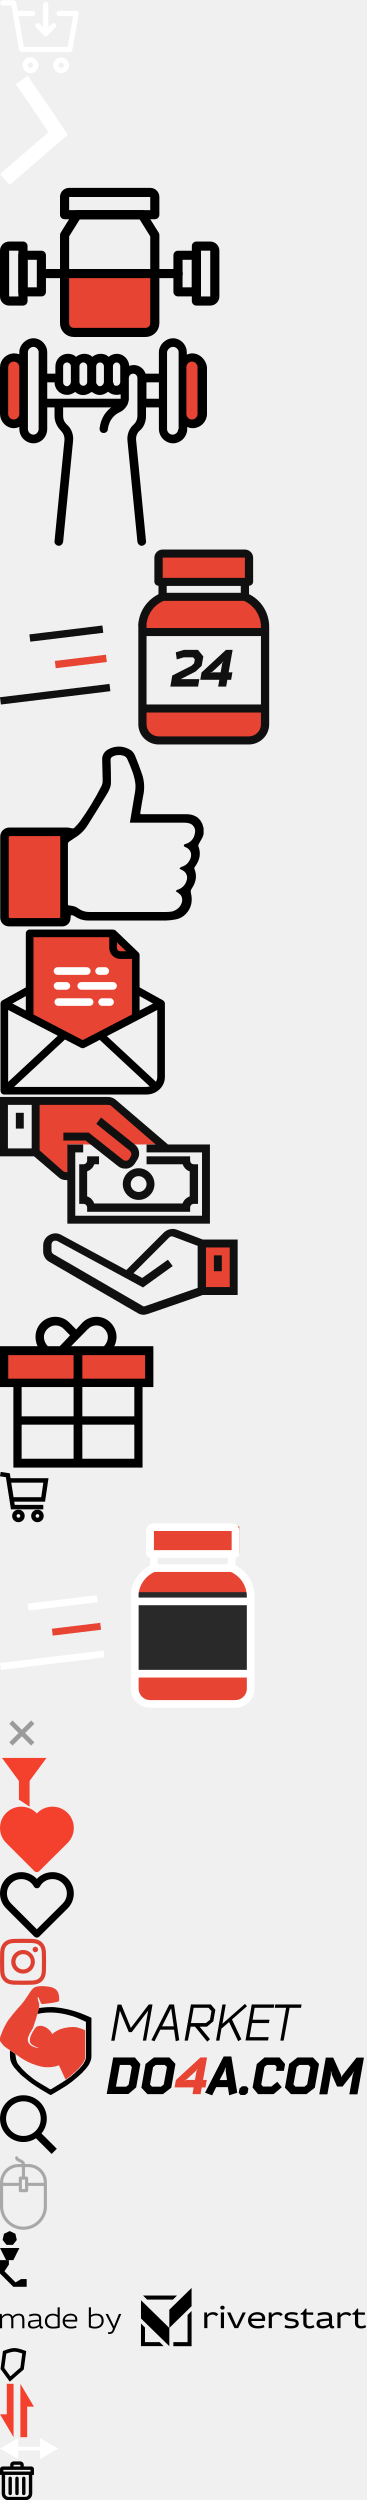
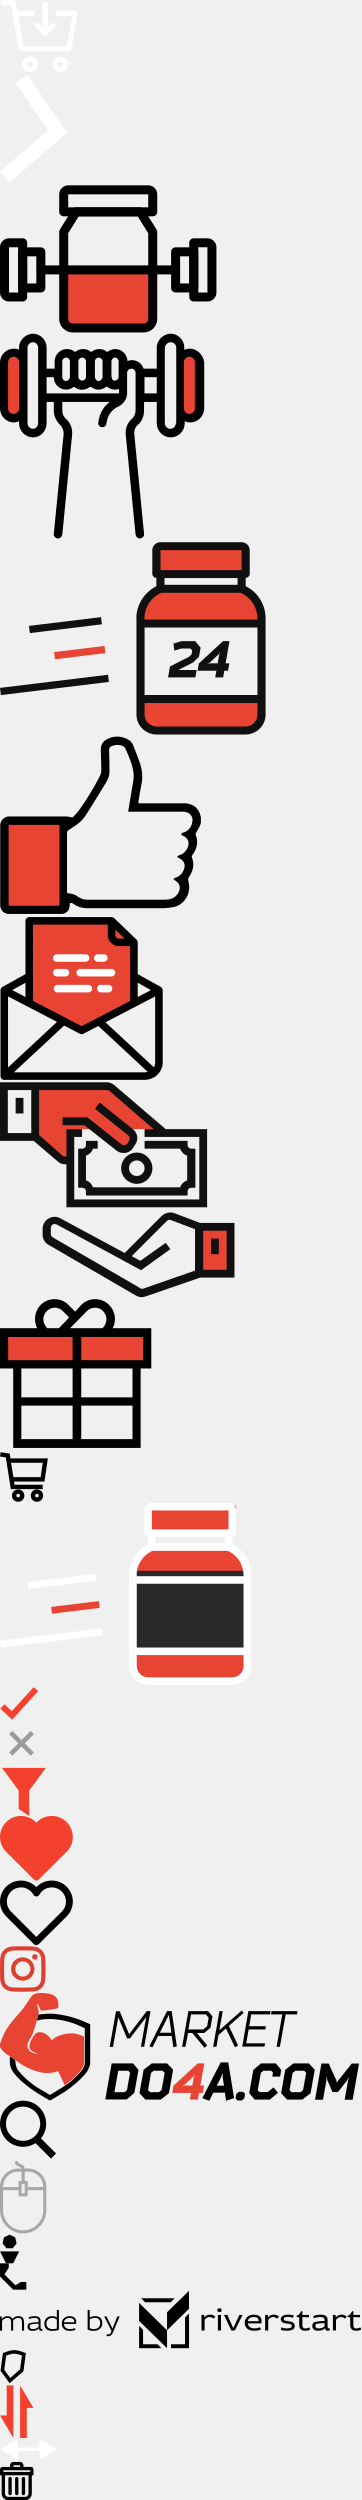
<svg xmlns="http://www.w3.org/2000/svg" xmlns:xlink="http://www.w3.org/1999/xlink">
  <symbol id="sprite-add-to-cart" viewBox="0 0 33 31">
    <path d="M7.281 4.473h6.187c.571 0 1.047.476 1.047 1.047s-.476 1.142-1.047 1.142H7.662l2.19 12.66h18.084l2.19-12.66h-5.807c-.57 0-1.047-.57-1.047-1.142 0-.57.476-1.047 1.047-1.047h7.14c.665 0 1.141.571 1.046 1.333L29.84 20.559c-.095.571-.571.952-1.142.952l-19.703-.095c-.571 0-.952-.38-1.143-.857L4.712 2.284H1.19c-.572 0-1.047-.476-1.047-1.142C.143.57.618.095 1.19.095h4.378c.571 0 .952.38 1.047.856l.666 3.522zm10.47-2.57c0-.57.572-1.142 1.143-1.142.57 0 1.047.571 1.047 1.142v9.328l1.428-1.428c.476-.38 1.142-.38 1.523 0 .475.476.475 1.143 0 1.523l-3.237 3.332c-.19.19-.476.285-.761.285-.286 0-.571-.095-.762-.285l-3.236-3.332c-.476-.38-.476-1.047 0-1.523.38-.38 1.047-.38 1.523 0l1.333 1.428V1.903zm-5.235 21.702c1.809 0 3.332 1.523 3.332 3.332 0 1.713-1.523 3.236-3.332 3.236-1.713 0-3.236-1.428-3.236-3.236 0-.952.381-1.714.952-2.38a3.324 3.324 0 0 1 2.285-.952zm0 2.19c-.285 0-.57.095-.761.38-.19.19-.286.38-.286.762 0 .57.476 1.047 1.048 1.047.666 0 1.142-.476 1.142-1.047 0-.667-.476-1.143-1.143-1.143zm12.66-2.095c1.808 0 3.331 1.428 3.331 3.237 0 1.808-1.523 3.236-3.331 3.236-1.713 0-3.236-1.428-3.236-3.236 0-.952.38-1.714.951-2.285.572-.666 1.428-.952 2.285-.952zm0 2.094c-.286 0-.571.19-.761.381-.19.19-.286.476-.286.762 0 .57.476 1.047 1.047 1.047.666 0 1.142-.476 1.142-1.047 0-.572-.476-1.143-1.142-1.143z" fill="#fff" />
  </symbol>
  <use xlink:href="#sprite-add-to-cart" width="33" height="31" />
  <symbol id="sprite-arrow-right" viewBox="0 0 28 46">
    <path fill-rule="evenodd" clip-rule="evenodd" d="M20.014 23.479L6.52 3.69 11.48.31l16.507 24.211-24.025 20.75L.039 40.73l19.975-17.251z" fill="#fff" />
  </symbol>
  <use xlink:href="#sprite-arrow-right" y="31" width="28" height="46" />
  <symbol id="sprite-benefits-cup" viewBox="0 0 91 62">
    <path d="M63 35.47v24H27v-24h36z" fill="#E84434" />
    <path d="M60.04 61.955H30.42c-3.13 0-5.679-2.538-5.679-5.658V19.95c0-.348.098-.691.283-.988l5.233-8.417c.343-.553.95-.889 1.602-.889h26.744c.652 0 1.258.336 1.602.89l5.233 8.416c.185.297.283.64.283.988v36.347c0 3.12-2.549 5.658-5.681 5.658zM28.51 20.483v35.814a1.91 1.91 0 0 0 1.91 1.905h29.62a1.91 1.91 0 0 0 1.911-1.905V20.483l-4.398-7.073H32.909l-4.399 7.073z" />
    <path d="M63.836 13.41h-37.21a1.88 1.88 0 0 1-1.885-1.877v-7.31c0-2.069 1.69-3.753 3.77-3.753h33.44c2.08 0 3.77 1.684 3.77 3.754v7.31a1.88 1.88 0 0 1-1.885 1.876zM28.51 9.656h33.441V4.224h-33.44v5.432zm44.885 28.026H17.238a1.88 1.88 0 0 1-1.885-1.877 1.88 1.88 0 0 1 1.885-1.877h56.157c1.04 0 1.885.84 1.885 1.877a1.88 1.88 0 0 1-1.885 1.877zM86.692 49.01h-5.706a1.88 1.88 0 0 1-1.884-1.877V24.479a1.88 1.88 0 0 1 1.884-1.877h5.706c2.08 0 3.77 1.685 3.77 3.754v18.9c0 2.07-1.69 3.754-3.77 3.754zm-3.821-3.754h3.822v-18.9H82.87v18.9z" />
    <path d="M80.986 45.23h-7.591a1.88 1.88 0 0 1-1.885-1.877V28.259a1.88 1.88 0 0 1 1.885-1.877h7.59a1.88 1.88 0 0 1 1.885 1.877v15.094a1.88 1.88 0 0 1-1.884 1.877zm-5.707-3.754h3.822v-11.34H75.28v11.34zM9.475 49.01H3.769C1.69 49.01 0 47.325 0 45.256v-18.9c0-2.069 1.69-3.754 3.77-3.754h5.705c1.04 0 1.884.84 1.884 1.878v22.653a1.88 1.88 0 0 1-1.884 1.877zM3.769 26.356v18.9H7.59v-18.9H3.77z" />
    <path d="M17.065 45.23h-7.59a1.88 1.88 0 0 1-1.885-1.877V28.259a1.88 1.88 0 0 1 1.884-1.877h7.591a1.88 1.88 0 0 1 1.885 1.877v15.094a1.88 1.88 0 0 1-1.885 1.877zm-5.706-3.754h3.822v-11.34h-3.822v11.34z" />
  </symbol>
  <use xlink:href="#sprite-benefits-cup" y="77" width="91" height="62" />
  <symbol id="sprite-benefits-hand" viewBox="0 0 86 87">
    <path d="M83 9.47v26h-7v-26h7zm-74 0v26H2v-26h7z" fill="#E84434" />
    <path d="M79.333 6.711c-.708 0-1.593.179-2.302.535v-1.07c0-3.031-2.656-5.706-5.666-5.706-3.01 0-5.844 2.675-5.844 5.706v8.917h-5.49c-.708-2.14-2.656-3.567-4.958-3.567-.708 0-1.24.179-1.77.357C53.124 9.208 51 6.89 48.166 6.89c-1.24 0-2.48.535-3.365 1.248-.885-.892-2.125-1.248-3.364-1.248-1.24 0-2.48.535-3.365 1.248-.886-.892-2.125-1.248-3.365-1.248-1.24 0-2.479.535-3.364 1.248-.886-.892-2.125-1.248-3.365-1.248-2.833 0-5.135 2.318-5.135 5.171v3.032h-3.365V6.176c0-3.031-2.656-5.706-5.666-5.706-3.01 0-5.844 2.675-5.844 5.706v.892c-.709-.178-1.417-.357-2.125-.357C2.656 6.711 0 9.386 0 12.418v19.26c0 3.21 2.656 5.885 5.667 5.885.708 0 1.593-.178 2.302-.535v.892c0 3.21 2.656 5.885 5.843 5.885 3.188 0 5.667-2.675 5.667-5.885v-8.917h3.01v3.567c0 2.318 1.063 4.458 2.657 6.063 1.062 1.07 1.594 2.497 1.416 4.102L22.49 84.108c-.177.892.53 1.783 1.593 1.962h.177c.886 0 1.594-.714 1.771-1.605l4.073-41.374c.354-2.675-.531-5.35-2.656-7.133-.886-.892-1.417-1.962-1.417-3.388v-3.567h19.834c-1.948 1.427-4.25 4.102-4.782 8.56-.177.892.532 1.962 1.417 1.962.885.178 1.948-.535 1.948-1.427.531-4.28 3.01-6.242 4.958-7.133 1.24-.535 2.302-1.605 3.01-2.854.178 0 .886-2.318.709-2.853v-8.382c0-1.07.885-1.783 1.77-1.783 1.063 0 1.772.892 1.772 1.783V32.57c0 1.248-.532 2.496-1.417 3.388-2.125 1.783-3.01 4.458-2.656 7.133l4.073 41.374c.177.891.885 1.605 1.77 1.605h.178c.885-.179 1.77-.892 1.593-1.962l-4.073-41.552c-.177-1.426.355-3.031 1.417-3.923 1.77-1.427 2.656-3.745 2.656-6.063v-3.567h5.313v8.917c0 3.21 2.656 5.885 5.844 5.885 3.187 0 5.843-2.675 5.843-5.885v-.892c.709.357 1.417.535 2.302.535 3.188 0 5.844-2.675 5.844-5.885v-19.26c-.354-3.032-3.01-5.707-6.02-5.707zM7.97 31.678c0 1.248-1.063 2.318-2.302 2.318-1.24 0-2.302-1.07-2.302-2.318v-19.26c0-1.248 1.062-2.318 2.302-2.318s2.302 1.07 2.302 2.318v19.26zm7.968-15.158v21.4c0 1.248-1.062 2.318-2.124 2.318-1.24 0-2.303-1.07-2.303-2.318V6.176c0-1.07 1.063-2.14 2.303-2.14 1.062 0 2.124 1.07 2.124 2.14V16.52zm23.73-4.459a1.593 1.593 0 1 1 3.187 0v6.42c0 .179 0 .357-.177.714-.177.535-.885 1.07-1.417 1.07-.354 0-.885-.179-1.062-.535-.354-.357-.531-.714-.531-1.07v-6.6zm-6.907 0a1.593 1.593 0 1 1 3.188 0v6.42a1.593 1.593 0 1 1-3.188 0v-6.42zm-6.729 0a1.593 1.593 0 1 1 3.188 0v6.42c0 .179 0 .357-.177.714-.177.535-.886 1.07-1.417 1.07a1.593 1.593 0 0 1-1.594-1.605v-6.6zm23.552 13.375H19.48V18.66h3.01c0 2.853 2.303 5.171 5.136 5.171 1.948 0 3.01-1.07 3.188-1.07l.177-.178.177.178c.177.179 2.833 2.497 6.375 0 0 0 .177 0 .177-.178 0 0 .177.178.354.178s2.656 2.497 6.198 0l.177-.178h.177c.885.713 1.948 1.248 3.365 1.248h.354c.354 0 .708-.178 1.24-.178h.176v1.783h-.177zm0-8.56v1.605c0 .892-.708 1.605-1.593 1.605-.532 0-.886-.178-1.063-.535v-.178c-.177-.357-.354-.713-.354-1.07v-6.242c0-.891.708-1.605 1.594-1.605.708 0 1.416.714 1.416 1.605v4.815zm15.938 8.56h-5.136V18.66h5.136v6.776zM73.49 37.92c0 1.248-1.063 2.318-2.302 2.318-1.24 0-2.303-1.07-2.303-2.318V6.176c.177-1.07 1.24-2.14 2.48-2.14s2.302 1.07 2.302 2.14V37.92h-.177zm7.968-6.242c0 1.248-1.062 2.318-2.302 2.318s-2.302-1.07-2.302-2.318v-19.26c0-1.248 1.063-2.318 2.302-2.318 1.24 0 2.302 1.07 2.302 2.318v19.26z" />
  </symbol>
  <use xlink:href="#sprite-benefits-hand" y="139" width="86" height="87" />
  <symbol id="sprite-benefits-jar" viewBox="0 0 111 81">
    <path d="M65.32 1.863h36.428v11.305H65.32V1.863zM60 67h48v11H60V67zm0-43l9-4h30l9 4v11H60V24z" fill="#E84434" />
    <path d="M64.895 19.272c-.029.016-.046.032-.075.048-.132.071-.257.144-.386.22-.057.033-.11.068-.167.102-.099.06-.197.119-.295.18l-.187.124c-.089.058-.177.117-.265.177l-.193.136c-.083.06-.166.119-.248.18a17.05 17.05 0 0 0-.429.33l-.19.155a15.85 15.85 0 0 0-.63.551 10.21 10.21 0 0 0-.389.374 17.061 17.061 0 0 0-.543.57 8.106 8.106 0 0 0-.196.22l-.16.184-.19.233-.15.184-.187.247-.137.182c-.065.09-.128.18-.19.27l-.12.17a15.1 15.1 0 0 0-.22.339c-.024.037-.05.074-.073.112a15.31 15.31 0 0 0-.276.458l-.082.147c-.06.108-.122.215-.18.324-.034.063-.065.127-.097.19-.05.096-.1.193-.147.29-.034.069-.066.139-.098.208a15.5 15.5 0 0 0-.13.28c-.033.073-.063.147-.094.22-.04.092-.08.185-.117.278l-.088.226a14.72 14.72 0 0 0-.796 2.915c-.013.079-.027.157-.039.236-.016.104-.03.209-.042.313l-.03.231c-.012.11-.022.22-.032.329l-.02.219c-.009.122-.015.244-.021.367-.003.062.029.123.026.185-.007.184.026.369.026.554v40.135a8.238 8.238 0 0 0 2.452 5.877A8.53 8.53 0 0 0 65.45 81h37.142a8.526 8.526 0 0 0 5.958-2.46 8.239 8.239 0 0 0 2.45-5.88V32.53a14.987 14.987 0 0 0-2.52-8.438 14.504 14.504 0 0 0-5.795-5.072v-3.459a1.776 1.776 0 0 0 1.181-.506c.315-.31.499-.724.515-1.162v-9.95a3.355 3.355 0 0 0-1.025-2.363 3.474 3.474 0 0 0-2.419-.973H67.1a3.475 3.475 0 0 0-2.42.973 3.355 3.355 0 0 0-1.025 2.363v9.95c.017.438.2.853.515 1.162.315.31.737.49 1.182.507v3.466c-.17.078-.3.16-.457.244zm34.396-3.654v2.82H68.746v-2.82H99.29zM60.43 36.3h47.175v28.188H60.431V36.3zm42.156 41.364H65.454a5.132 5.132 0 0 1-1.933-.39 5.059 5.059 0 0 1-1.634-1.088 4.963 4.963 0 0 1-1.085-1.62 4.895 4.895 0 0 1-.371-1.906v-4.837h47.175v4.833c.005.652-.121 1.3-.37 1.905a4.955 4.955 0 0 1-1.083 1.621 5.068 5.068 0 0 1-1.633 1.09 5.134 5.134 0 0 1-1.933.392zm5.019-45.133v.433H60.431v-.433c0-.148-.034-.295-.028-.441.002-.05-.012-.1-.01-.15.005-.097 0-.193.008-.288l.012-.176c.008-.086.013-.173.023-.26l.023-.186c.011-.082.02-.164.033-.245l.032-.191c.014-.08.026-.159.041-.237l.04-.193c.016-.077.032-.154.05-.23.014-.065.031-.13.047-.194l.057-.226c.017-.064.037-.128.055-.192.021-.074.042-.148.065-.222l.062-.191c.024-.073.047-.145.072-.217l.07-.19c.026-.07.052-.142.08-.212.024-.064.05-.126.076-.189.029-.07.057-.139.087-.207.027-.063.056-.125.084-.188l.094-.202c.029-.062.06-.123.09-.185l.1-.198.098-.18c.035-.066.07-.13.107-.195l.104-.178a12.817 12.817 0 0 1 .224-.364 8.052 8.052 0 0 1 .237-.355 11.777 11.777 0 0 1 .65-.852 9.563 9.563 0 0 1 .28-.322 12.71 12.71 0 0 1 .747-.758l.161-.146a10.673 10.673 0 0 1 .66-.546c.057-.044.111-.086.168-.128a12.94 12.94 0 0 1 .71-.485l.187-.115a8.978 8.978 0 0 1 .374-.216 12.04 12.04 0 0 1 .383-.202l.191-.095.202-.093c.067-.031.13-.06.195-.088.02-.01.042-.017.062-.026h33.139c4.24 1.78 7.033 6.061 7.033 10.754zM67.1 3.943h33.888v8.34H67.1l-.002-8.34h.002z" fill="#101010" />
    <path d="M71.036 52.563l-.79 4.57H81.67l.534-3.096h-7.666l6.107-3.118 2.52-2.37.683-3.844-2.22-2.733h-5.724l-3.416 1.003.406 2.947 2.861-.854h3.865l.705.854-.278 1.58-1.067 1.025-7.944 4.036zm23.248-1.323l1.644-9.268h-2.733l-10.101 9.353-.513 3.01h7.859l-.491 2.798h3.31l.49-2.797h1.56l.533-3.097h-1.558zM91.4 47.48l.576-.747.064.042-.405.748-.662 3.715H87.6l-.79.278-.043-.064.833-.449 3.8-3.523zM12.118 35.596l30.102-3.665.367 3.01-30.102 3.665-.367-3.01z" fill="#101010" />
    <path d="M22.615 46.537l21.072-2.566.366 3.01-21.071 2.566-.367-3.01z" fill="#E84434" />
    <path d="M0 61.51l45.153-5.498.366 3.01L.367 64.521 0 61.51z" fill="#101010" />
  </symbol>
  <use xlink:href="#sprite-benefits-jar" y="226" width="111" height="81" />
  <symbol id="sprite-benefits-like" viewBox="0 0 84 76">
    <path d="M26.5 36.5v36H2v-36h24.5z" fill="#E84434" />
    <path d="M84 36.755a10.34 10.34 0 0 1-.513 1.572c-.47.925-1.034 1.807-1.521 2.723a1.168 1.168 0 0 0-.185.84c1.244 3.12.538 5.885-1.379 8.499a.908.908 0 0 0-.193 1.025c1.168 2.85.521 5.472-1.093 7.935a1.992 1.992 0 0 0-.395 1.824c.774 3.186.303 6.212-2.101 8.733a7.708 7.708 0 0 1-4.203 2.236c-1.42.282-2.864.437-4.312.462h-31.94a9.784 9.784 0 0 1-5.388-1.757 2.018 2.018 0 0 0-1.597-.403c0 .53-.06 1.034-.126 1.538A3.362 3.362 0 0 1 25.969 75a6.657 6.657 0 0 1-.731 0H3.98a3.598 3.598 0 0 1-3.89-3.522V38.234a3.749 3.749 0 0 1 3.933-3.984H28.02c.566.071 1.128.178 1.68.32.284.075.585.039.841-.101a26.001 26.001 0 0 0 2.446-2.732 111.777 111.777 0 0 0 8.725-14.331 5.16 5.16 0 0 0 .63-2.682c-.109-2.765-.109-5.539-.21-8.304a4.59 4.59 0 0 1 2.43-4.371 8.935 8.935 0 0 1 9.725.538 5.539 5.539 0 0 1 1.496 2.236 128.07 128.07 0 0 1 2.891 7.7 16.651 16.651 0 0 1 .353 8.724c-.437 2.21-.756 4.447-1.134 6.666-.126.756-.101.84.672.84H76.73a7.775 7.775 0 0 1 4.203 1 6.346 6.346 0 0 1 2.799 4.001c.067.26.151.513.227.765v2.278l.042-.042zm-30.436-4.539c.655-3.892 1.32-7.7 1.925-11.507a16.92 16.92 0 0 0 .378-4.102c-.336-3.673-1.816-7.018-3.278-10.355a2.522 2.522 0 0 0-1.874-1.681 5.682 5.682 0 0 0-4.203.37 1.505 1.505 0 0 0-.916 1.53c.112 3.059.168 6.118.168 9.178a6.245 6.245 0 0 1-.362 2.143 14.665 14.665 0 0 1-1.227 2.522c-2.522 4.127-5.043 8.271-7.632 12.348a15.819 15.819 0 0 1-4.514 5.043 113.715 113.715 0 0 0-3.555 2.379 1.134 1.134 0 0 0-.463.773v24.93c0 .496.21.547.64.597.81.085 1.61.251 2.386.496a6.613 6.613 0 0 1 1.488.9 7.43 7.43 0 0 0 4.287 1.286H68.45c.626.004 1.253-.032 1.874-.11a5.48 5.48 0 0 0 3.884-2.244c1.126-1.547 1.269-3.404.218-4.724a10.244 10.244 0 0 0-1.942-1.47c.125-.239.31-.439.538-.58a5.44 5.44 0 0 0 3.917-3.775 3.404 3.404 0 0 0-1.075-3.908c-.6-.393-1.23-.739-1.883-1.034a2.4 2.4 0 0 1 .748-.723 5.178 5.178 0 0 0 3.194-2.278c1.622-2.463 1.017-5.043-1.681-6.001a.732.732 0 0 1-.437-.454.623.623 0 0 1 .554-.698 5.229 5.229 0 0 0 4.01-4.514 3.362 3.362 0 0 0-1.832-3.875 6.153 6.153 0 0 0-2.337-.437H53.573l-.01-.025zm-28.688 5.598c-.269 0-.47-.042-.664-.042H4.308a.58.58 0 0 0-.714.723v32.302a.639.639 0 0 0 .781.79H24.01c.84 0 .84 0 .84-.882V37.848l.026-.034z" />
  </symbol>
  <use xlink:href="#sprite-benefits-like" y="307" width="84" height="76" />
  <symbol id="sprite-benefits-mail" viewBox="0 0 68 69">
    <path d="M12 35.47v-34h35l5 5 4 4v25l-22 11-22-11z" fill="#E84434" />
    <path d="M46.627.306H12.226c-.869 0-1.575.704-1.575 1.574v22.27l-9.63 5.345c-.008.005-.01.009-.017.014-.012.007-.026.01-.038.017-.47.284-.757.795-.757 1.344v35.903s.078 1.576 1.575 1.576h58.574c4.214 0 7.642-3.244 7.642-7.228V30.87c0-.55-.287-1.061-.757-1.345-.012-.008-.027-.01-.039-.017-.007-.005-.007-.01-.015-.014l-9.63-5.346V10.854c0-.66-.485-1.137-.485-1.137L47.717.744c-.363-.348-1.09-.438-1.09-.438zm-2.553 43.962l20.777-10.804v27.657c0 .71-.202 1.377-.555 1.96L44.074 44.267zM3.358 33.466l20.47 10.643-20.47 19.05V33.466zm59.741-2.64h-.001l-5.54 2.88v-5.955l5.541 3.074zM52.066 9.278h-2.435a1.43 1.43 0 0 1-1.43-1.426v-2.28l1.124 1.077 2.741 2.629zm-7.015-5.825v4.399a4.583 4.583 0 0 0 4.58 4.575h4.777V25.03c-.001.063-.006.126 0 .188v10.128L34.104 45.904 13.8 35.346V3.454h31.251zm-34.4 24.297v5.956l-5.528-2.875-.012-.008 5.54-3.073zM5.79 65.199l21.005-19.547 6.584 3.422a1.58 1.58 0 0 0 1.452 0l6.278-3.264L61.736 65a4.895 4.895 0 0 1-1.378.199H5.788z" />
    <path d="M23.715 18.988h12.067a1.575 1.575 0 1 0 0-3.15H23.715a1.575 1.575 0 0 0 0 3.15zm17.15 0h2.533a1.575 1.575 0 1 0 0-3.15h-2.533a1.574 1.574 0 1 0 0 3.15zm-17.15 6.132h3.645a1.575 1.575 0 0 0 0-3.15h-3.645a1.575 1.575 0 0 0 0 3.15zm8.225-1.576c0 .87.705 1.575 1.576 1.575h13.11a1.574 1.574 0 1 0 0-3.15h-13.11c-.87 0-1.575.706-1.575 1.575zm5.068 5.092H24.044a1.575 1.575 0 0 0 0 3.15h12.964a1.576 1.576 0 0 0 0-3.15zm8.45 0H42.13a1.575 1.575 0 0 0 0 3.15h3.328a1.577 1.577 0 0 0 0-3.15z" fill="#fff" />
  </symbol>
  <use xlink:href="#sprite-benefits-mail" y="383" width="68" height="69" />
  <symbol id="sprite-benefits-pay" viewBox="0 0 98 91">
    <path d="M81.846 59.833h15.077v21.539H81.846V59.833z" fill="#E84434" />
    <path d="M83.627 59.133l-10.78-4.083c-1.797-.653-3.757-.163-5.227 1.143L52.103 71.71l-26.95-14.537c-1.47-.816-3.266-.816-4.9.164-1.47.816-2.45 2.45-2.45 4.246v2.45c0 1.797.98 3.43 2.45 4.247L56.84 89.513c.817.49 1.633.654 2.45.654.49 0 .98-.164 1.633-.327L83.627 82H98V59.133H83.627zm-23.684 27.44c-.49.164-.98.164-1.306-.163L22.05 65.177c-.49-.327-.817-.817-.817-1.47v-2.45c0-.817.49-1.307.817-1.47.163-.164.49-.164.817-.164.163 0 .49 0 .816.164l35.28 19.11 12.25-8.82-1.96-2.614-10.616 7.514-3.594-1.96 14.7-14.7c.49-.49 1.144-.654 1.797-.327l9.963 3.757V79.06l-21.56 7.513zm34.79-7.84h-9.8V62.4h9.8v16.333z" fill="#101010" />
    <path d="M91.467 65.667H88.2V72.2h3.267v-6.533z" fill="#101010" />
    <path d="M15.4 22.033l-.7-19.6h31.5l21.7 17.5h17.5-30.8l1.4 4.9-4.9 3.5-11.9-8.4H28v13.3l-12.6-11.2z" fill="#E84434" />
    <path d="M51.613 29.897c-1.143 0-2.123-.327-3.103-1.144L35.28 18.3h-9.147v-3.267h10.454l14.21 11.27c.326.327.816.327 1.306.327.49 0 .817-.327 1.144-.653l.653-1.144c.49-.653.327-1.633-.327-2.286L39.69 11.44l1.96-2.613 13.883 11.106c2.124 1.634 2.45 4.574.817 6.697l-.817 1.307c-.816 1.143-1.96 1.796-3.266 1.96h-.654zM9.8 6.867H6.533V13.4H9.8V6.867zM57.167 42.8c-3.594 0-6.534-2.94-6.534-6.533 0-3.594 2.94-6.534 6.534-6.534 3.593 0 6.533 2.94 6.533 6.534 0 3.593-2.94 6.533-6.533 6.533zm0-9.8a3.276 3.276 0 0 0-3.267 3.267 3.276 3.276 0 0 0 3.267 3.266 3.276 3.276 0 0 0 3.266-3.266A3.276 3.276 0 0 0 57.167 33z" fill="#101010" />
    <path d="M78.4 47.7H35.933v-1.633c0-.98-.653-1.634-1.633-1.634h-1.633V28.1H34.3c.98 0 1.633-.653 1.633-1.633v-1.634h4.9V28.1h-1.96c-.49 1.47-1.633 2.45-2.94 2.94v10.29c1.47.49 2.45 1.633 2.94 2.94h36.423c.49-1.47 1.634-2.45 2.94-2.94V31.04c-1.47-.49-2.45-1.633-2.94-2.94H60.433v-3.267H78.4v1.634c0 .98.653 1.633 1.633 1.633h1.633v16.333h-1.633c-.98 0-1.633.654-1.633 1.634V47.7z" fill="#101010" />
    <path d="M69.253 19.933L47.693 1.477C46.877.823 45.733.333 44.59.333H0v24.5h14.047l10.126 8.657c.817.817 1.96 1.143 3.267 1.143h.327V52.6h58.8V19.933H69.253zm-56.186 1.634h-9.8V3.6h9.8v17.967zM83.3 49.333H31.033V23.2H34.3v-3.267h-6.533v11.434h-.49c-.327 0-.817-.164-1.144-.327l-9.8-8.657V3.6H44.59c.327 0 .817.163 1.143.327L64.19 19.933h-3.757V23.2H83.3v26.133z" fill="#101010" />
  </symbol>
  <use xlink:href="#sprite-benefits-pay" y="452" width="98" height="91" />
  <symbol id="sprite-benefits-present" viewBox="0 0 64 63">
    <path d="M62 15v13H2V15h60z" fill="#E84434" />
    <path fill-rule="evenodd" clip-rule="evenodd" d="M58.781 28.96v33.222H5.517V28.961H0V12.134h15.491c-1.485-3.235-1.06-7.118 1.486-9.707 3.183-3.236 8.488-3.236 11.67 0l2.76 2.804 2.546-2.804c3.183-3.236 8.488-3.236 11.671 0 2.547 2.589 3.184 6.472 1.486 9.707h16.128v16.827H58.78zM29.285 12.135h13.58c1.91-1.941 2.335-4.961.213-7.118-1.698-1.942-4.88-1.942-6.79 0l-7.003 7.118zm-9.55 0h4.881s4.032-4.098 4.244-4.53l-2.546-2.588c-1.91-1.942-4.881-1.942-6.791 0-2.122 2.157-1.698 5.177.212 7.118zM3.395 25.51h26.95v-9.707H3.396v9.707zm26.95 3.452H8.914v12.08h21.433v-12.08zM8.914 44.493v14.022h21.433V44.493H8.913zm25.04 14.022h21.433V44.493H33.953v14.022zM55.386 41.04V28.96H33.953v12.08h21.433zm4.456-15.532v-9.707H33.953v9.707h25.89z" />
  </symbol>
  <use xlink:href="#sprite-benefits-present" y="543" width="64" height="63" />
  <symbol id="sprite-cart" viewBox="0 0 20 22">
    <path d="M10.184 19.105a2.592 2.592 0 1 0-5.184 0 2.592 2.592 0 0 0 5.184 0zm-3.35 0a.757.757 0 1 1 1.515 0 .757.757 0 0 1-1.514 0zm11.194 0a2.592 2.592 0 1 0-5.184 0 2.592 2.592 0 0 0 5.184 0zm-3.349 0a.757.757 0 1 1 1.515 0 .757.757 0 0 1-1.515 0z" fill="currentColor" />
    <path d="M4.518 16.4h13.326v-1.836H6.078l-.206-1.33h12.706L20 3.555H4.358l-.321-2.018L.275.963 0 2.775l2.431.367L4.518 16.4zM17.867 5.39l-.872 6.01H5.596l-.963-6.01h13.234z" fill="currentColor" />
  </symbol>
  <use xlink:href="#sprite-cart" y="606" width="20" height="22" />
  <symbol id="sprite-change-store-stock-icon" viewBox="0 0 105 77">
    <path fill="#E84434" d="M62.239 1.429h36.428v11.305H62.239zm-5.482 61.548h45.405v10.405H56.757zm0-40.675l8.513-3.784h28.38l8.513 3.784v10.405H56.757V22.302z" />
    <path d="M56.757 28.551h45.405V61.66H56.757V28.551z" fill="#292929" />
    <path d="M61.387 17.83c-.027.014-.044.03-.071.044-.125.068-.244.137-.366.208-.053.031-.104.065-.157.097a14.37 14.37 0 0 0-.279.171c-.06.038-.118.078-.177.117-.084.055-.168.11-.25.167-.062.042-.122.086-.183.13a9.25 9.25 0 0 0-.235.169 16.417 16.417 0 0 0-.406.313l-.179.146a15.353 15.353 0 0 0-.596.522 14.425 14.425 0 0 0-1.068 1.101l-.15.174c-.061.072-.12.146-.18.22a10.281 10.281 0 0 0-.319.408l-.13.172c-.061.084-.12.17-.18.256l-.113.16c-.071.105-.14.213-.208.32l-.07.106c-.089.143-.176.288-.26.434-.027.046-.052.093-.078.139-.057.102-.115.203-.17.306-.032.06-.061.12-.092.18l-.14.274-.092.197c-.041.088-.083.177-.123.266l-.089.207c-.037.087-.075.175-.11.263-.029.07-.056.142-.083.213a14.072 14.072 0 0 0-.476 1.467 13.479 13.479 0 0 0-.228 1.005c-.018.095-.034.19-.05.286-.012.075-.025.149-.036.224a9.572 9.572 0 0 0-.04.296c-.01.072-.02.145-.028.218-.012.104-.02.207-.03.311l-.02.207c-.008.115-.014.231-.02.348-.002.058.028.116.025.174-.006.175.024.35.024.525v37.965a7.793 7.793 0 0 0 2.32 5.56 8.068 8.068 0 0 0 5.637 2.325h35.136a8.068 8.068 0 0 0 5.636-2.328 7.79 7.79 0 0 0 2.316-5.561v-37.96a14.17 14.17 0 0 0-2.383-7.983 13.72 13.72 0 0 0-5.482-4.798V14.32c.42-.015.82-.186 1.118-.479.297-.293.472-.685.487-1.099V3.328a3.174 3.174 0 0 0-.97-2.235 3.285 3.285 0 0 0-2.288-.92H63.473a3.285 3.285 0 0 0-2.288.92 3.173 3.173 0 0 0-.97 2.235v9.414c.015.413.189.806.486 1.098.298.293.697.464 1.118.48v3.278c-.16.074-.283.151-.432.231zm32.537-3.457v2.668H65.03v-2.668h28.894zm-36.76 19.564h44.625V60.6H57.164V33.937zm39.878 39.128H61.916a4.854 4.854 0 0 1-1.829-.37 4.785 4.785 0 0 1-1.545-1.029c-.441-.44-.79-.96-1.027-1.532a4.63 4.63 0 0 1-.35-1.802v-4.576h44.624v4.571a4.629 4.629 0 0 1-.35 1.803 4.678 4.678 0 0 1-1.025 1.533c-.44.44-.965.79-1.544 1.031-.579.24-1.2.367-1.828.371zm4.747-42.694v.41H57.164v-.41c0-.14-.032-.278-.026-.417.002-.047-.012-.095-.009-.142.005-.09 0-.182.007-.272.004-.056.006-.11.011-.166.008-.082.013-.164.022-.246l.022-.176.031-.232.03-.181c.013-.075.025-.15.04-.224.011-.061.025-.121.037-.182.015-.073.03-.146.047-.219l.045-.182a7.435 7.435 0 0 1 .106-.396l.06-.21.06-.18a6.21 6.21 0 0 1 .068-.206l.066-.18.075-.2.073-.179c.027-.066.053-.131.082-.196.025-.06.052-.118.08-.177l.088-.192.086-.174a5.504 5.504 0 0 1 .187-.359l.101-.184.098-.168a12.871 12.871 0 0 1 .213-.345 7.983 7.983 0 0 1 .224-.335 11.515 11.515 0 0 1 .361-.492 12.16 12.16 0 0 1 .652-.765 11.085 11.085 0 0 1 .28-.29l.148-.145.145-.136.152-.138a9.173 9.173 0 0 1 .307-.264 14.475 14.475 0 0 1 .317-.253c.054-.04.105-.08.16-.12a12.154 12.154 0 0 1 .67-.46 12.027 12.027 0 0 1 .708-.409c.06-.032.124-.064.186-.095l.181-.09.19-.088.185-.083.059-.024h31.347c4.011 1.683 6.653 5.734 6.653 10.172zM63.473 3.328h32.056v7.89H63.473l-.002-7.89h.002zm-52.01 29.943l28.475-3.467.346 2.848-28.474 3.467z" fill="#fff" />
    <path fill="#E84434" d="M21.393 43.621l19.933-2.427.347 2.848-19.933 2.427z" />
    <path fill="#fff" d="M0 57.785l42.713-5.201.346 2.848L.347 60.633z" />
  </symbol>
  <use xlink:href="#sprite-change-store-stock-icon" y="628" width="105" height="77" />
+   <symbol id="sprite-check" viewBox="0 0 16 14">
+     <path d="M1 8.229L5 12 15 1" fill="none" stroke="#F4412D" stroke-width="2.5" />
+   </symbol>
+   <use xlink:href="#sprite-check" y="705" width="16" height="14" />
  <symbol id="sprite-close" viewBox="0 0 18 19">
    <path clip-rule="evenodd" d="M5.178 4.46L3.822 5.814l3.822 3.822-3.822 3.822 1.356 1.356L9 10.993l3.822 3.822 1.356-1.356-3.822-3.822 3.822-3.822-1.356-1.356L9 8.281 5.178 4.46z" fill="#9B9B9B" />
  </symbol>
-   <use xlink:href="#sprite-close" y="705" width="18" height="19" />
+   <use xlink:href="#sprite-close" y="719" width="18" height="19" />
  <symbol id="sprite-filter" viewBox="0 0 20 21">
    <path d="M.822.9h18.356l-6.976 9.483V21l-4.404-2.9v-7.717L.822.9z" fill="#F4412D" />
  </symbol>
-   <use xlink:href="#sprite-filter" y="724" width="20" height="21" />
+   <use xlink:href="#sprite-filter" y="738" width="20" height="21" />
  <symbol id="sprite-heart-fill" viewBox="0 0 31 27">
    <path d="M21.667 0c-2.524 0-4.854 1.034-6.465 2.792A8.81 8.81 0 0 0 8.77.004C3.957.004 0 3.908 0 8.778c0 2.351.917 4.556 2.577 6.206l11.59 11.598a1.423 1.423 0 0 0 2.014.004l11.676-11.602a8.716 8.716 0 0 0 2.577-6.217C30.426 3.931 26.494 0 21.667 0z" fill="#F4412D" />
  </symbol>
-   <use xlink:href="#sprite-heart-fill" y="745" width="31" height="27" />
+   <use xlink:href="#sprite-heart-fill" y="759" width="31" height="27" />
  <symbol id="sprite-heart" viewBox="0 0 31 27">
    <path d="M21.667 0c-2.524 0-4.854 1.034-6.465 2.792A8.81 8.81 0 0 0 8.77.004C3.957.004 0 3.908 0 8.778c0 2.351.917 4.556 2.577 6.206l11.59 11.598a1.423 1.423 0 0 0 2.014.004l11.676-11.602a8.716 8.716 0 0 0 2.577-6.217C30.426 3.931 26.494 0 21.667 0zm4.176 12.964L15.179 23.56 4.592 12.964a5.86 5.86 0 0 1-1.739-4.186 5.926 5.926 0 0 1 5.917-5.92 5.948 5.948 0 0 1 5.204 3.06c.254.459.71.74 1.265.735a1.427 1.427 0 0 0 1.247-.766c.964-1.843 2.998-3.034 5.181-3.034 3.25 0 5.909 2.656 5.913 5.919a5.882 5.882 0 0 1-1.737 4.192z" fill="currentColor" />
  </symbol>
-   <use xlink:href="#sprite-heart" y="772" width="31" height="27" />
+   <use xlink:href="#sprite-heart" y="786" width="31" height="27" />
  <symbol id="sprite-icon-inst" viewBox="0 0 19 20">
    <path fill-rule="evenodd" clip-rule="evenodd" d="M9.5.47c-2.58 0-2.902.01-3.915.057-1.013.046-1.703.207-2.307.441a4.652 4.652 0 0 0-1.683 1.096A4.664 4.664 0 0 0 .499 3.747C.263 4.35.103 5.04.057 6.052.012 7.066 0 7.39 0 9.97s.011 2.903.057 3.916c.047 1.011.207 1.702.442 2.306a4.655 4.655 0 0 0 1.095 1.683 4.653 4.653 0 0 0 1.683 1.096c.604.235 1.295.395 2.306.442 1.013.046 1.337.057 3.917.057s2.903-.011 3.916-.057c1.011-.047 1.703-.207 2.307-.442a4.65 4.65 0 0 0 1.682-1.096 4.663 4.663 0 0 0 1.096-1.683c.234-.604.394-1.295.442-2.306.045-1.013.057-1.336.057-3.916s-.012-2.904-.057-3.917c-.048-1.012-.208-1.702-.442-2.306a4.662 4.662 0 0 0-1.096-1.683A4.644 4.644 0 0 0 15.722.968c-.605-.234-1.296-.395-2.307-.44C12.4.48 12.079.47 9.498.47H9.5zm-.85 1.71h.85c2.536 0 2.837.01 3.839.055.926.043 1.429.197 1.764.328.443.172.759.378 1.091.71.333.333.539.65.711 1.093.13.334.285.837.327 1.763.046 1.001.056 1.302.056 3.838 0 2.535-.01 2.836-.056 3.837-.042.927-.197 1.43-.327 1.764a2.938 2.938 0 0 1-.71 1.091 2.938 2.938 0 0 1-1.092.71c-.335.131-.838.286-1.764.328-1.002.046-1.303.055-3.84.055-2.536 0-2.836-.01-3.838-.055-.926-.043-1.429-.198-1.764-.328a2.943 2.943 0 0 1-1.093-.71 2.945 2.945 0 0 1-.71-1.092c-.13-.335-.285-.837-.328-1.764-.045-1.001-.054-1.302-.054-3.839s.009-2.836.054-3.837c.043-.927.198-1.43.328-1.764.172-.444.378-.76.71-1.093.333-.332.65-.538 1.093-.71.335-.131.838-.286 1.764-.328.876-.04 1.216-.052 2.987-.054v.003zm5.923 1.58a1.14 1.14 0 1 0 0 2.28 1.14 1.14 0 0 0 0-2.281zM9.501 5.09a4.879 4.879 0 1 0 0 9.758 4.879 4.879 0 0 0 0-9.758zm0 1.713a3.167 3.167 0 1 1 0 6.333 3.167 3.167 0 0 1 0-6.333z" fill="#DD3F30" />
  </symbol>
-   <use xlink:href="#sprite-icon-inst" y="799" width="19" height="20" />
+   <use xlink:href="#sprite-icon-inst" y="813" width="19" height="20" />
  <symbol id="sprite-logo" viewBox="0 0 150 45">
    <g clip-path="url(#clip0)">
      <path d="M4.11 26.418l2.203 1.484c.12 1.247.298 2.613.834 3.74.119.357.715 1.01.953 1.307.357.474.655.771 1.012 1.187l1.132 1.128c.357.356.774.772 1.131 1.068.894.713 1.37 1.128 2.442 1.96 1.668 1.246 3.633 2.315 5.54 3.443 1.726 1.068 1.19 1.068 2.858.06 2.859-1.722 4.11-2.435 6.79-4.394.893-.653 2.739-2.375 3.573-3.206.536-.534 1.608-1.78 1.965-2.434.834-1.425.894-1.603.894-3.621V14.723c-1.43-.653-2.8-1.306-4.289-1.9-5.002-1.78-10.66-2.612-15.842-1.306l.655-2.434c.894-.119 2.085-.356 2.978-.356.358 0 .417-.06.774-.06 2.74-.059 2.8 0 5.48.357l2.74.534c.893.238 1.786.416 2.62.712 1.965.594 2.978.95 4.884 1.781l2.263 1.01v15.85c0 1.425-.358 1.96-.834 3.088-.12.356-.834 1.306-1.072 1.603-.179.237-.417.475-.596.712a3.41 3.41 0 0 1-.655.653c-.238.238-.357.416-.595.712-1.608 1.544-2.383 2.197-4.229 3.681-.417.297-1.846 1.366-2.263 1.662a5.453 5.453 0 0 1-.774.475c-1.49.95-3.395 2.078-4.944 2.969-1.072.653-.476.712-3.335-.95-1.012-.594-2.323-1.366-3.275-2.019-1.251-.83-1.728-1.128-3.097-2.137-1.132-.89-2.204-1.78-3.276-2.671-.596-.535-2.382-2.494-2.859-3.087a6.03 6.03 0 0 1-.536-.772c-1.489-2.256-1.25-3.622-1.25-6.412z" />
      <path d="M6.373 27.962L5.24 27.19l-1.132-.772c-1.131-.712-1.429-.83-2.441-1.721-.239-.178-.358-.357-.536-.594C.119 22.856-.238 22.619 0 21.313c.06-.238.179-.535.238-.772.298-.475.358-1.01.596-1.544l.774-1.78c.06-.12.12-.179.179-.357.119-.237.238-.415.357-.653.774-1.603.655-1.187 1.549-2.553.476-.712 2.977-3.74 3.692-4.512a4.32 4.32 0 0 1 .477-.534c.119-.119.178-.119.238-.237l.714-.831c1.072-1.306 1.251-1.485 2.204-2.969.536-.83 1.965-3.087 2.62-3.621.418-.356.775-.594 1.31-.713C15.426.12 16.2.06 16.737 0c.714-.06 1.131 0 1.846.06 1.787.177 3.276.296 4.645 1.484.715.653 1.132 1.959 1.132 2.968 0 .475.179 1.425-.12 1.722-.595.415-3.096.712-3.394.771-.536.06-3.335.475-3.573.356-.298-.118-.298-.178-.417-.415l-.775-1.84c-.06-.179-.238-.653-.416-.535-.18.178-.18.356-.12.594.06.534.358 1.247.477 1.662.357 1.306.06 2.315 0 2.434l-1.25 4.512c-.239.653-.894 2.731-1.192 3.503-.06.178-.238.475-.357.653-.715 1.187-1.966 3.027-1.727 4.571.238 1.425 1.31 2.137 2.382 2.553.476.237 1.846.475 2.382.534 0 0-2.323-.772-3.335-1.662-2.144-1.96 1.787-6.827 1.787-6.827.536-.713 2.025-.772 2.441-.713 2.919.475 4.348 3.206 4.408 3.443 0 0 2.501-2.968 8.814-2.968 1.906 0 4.407 1.188 4.765 1.366v10.686c0 1.246-.298 1.84-.834 2.671-1.072 1.722-2.8 3.443-4.288 4.63-.298.238-.477.416-.953.832-.596.415-1.43 1.187-2.025 1.484l-2.74-5.877c-1.786.534-1.31.475-2.977.712-1.43.178-3.098.119-4.527-.237a27.113 27.113 0 0 1-1.787-.475c-4.943-1.544-8.635-4.69-8.635-4.69z" fill="#E84434" />
      <path d="M53.125 18.971l-3.693-8.846-2.203 12.408h-1.37l2.62-14.901h1.549l3.93 9.617 7.386-9.676h1.548l-2.62 14.9h-1.37l2.204-12.407-6.79 8.905h-1.191zm10.601 3.74l-1.31-.415L69.8 7.572h1.965l2.144 14.723-1.429.415-.715-4.75h-5.658l-2.382 4.75zm7.921-6.115l-1.072-7.48-3.752 7.48h4.824zm5.837 5.878h-1.37l2.62-14.901h8.22L88.8 9.769l-.834 4.75-2.62 2.196h-3.038l4.288 5.165-1.132 1.01-5.062-6.175h-1.787l-1.131 5.759zm2.382-13.536l-1.132 6.293h6.195l1.667-1.366.596-3.562L86 8.938h-6.135zM99.52 21.94l-1.31.771-3.752-7.896-3.157 2.731-.834 4.928h-1.37l2.621-14.901h1.37l-1.37 7.955 9.291-8.193.834.95-6.194 5.462 3.871 8.192zm4.288-14.367h9.291l-.238 1.365h-7.862l-.834 4.927h6.969l-.239 1.366h-6.968l-1.012 5.818h7.861l-.238 1.365h-9.291l2.561-14.841zm13.162 14.901h-1.37l2.383-13.536h-4.705l.238-1.365h10.839l-.238 1.365h-4.705l-2.442 13.536zm-70.29 6.942h8.934l2.263 2.73-1.727 9.618-3.216 2.73H44l2.68-15.078zm6.968 3.087H49.42l-1.608 8.964h4.228l1.013-.831 1.31-7.243-.715-.89zm16.2-3.087l2.501 2.671-1.727 9.796-3.454 2.671h-6.373l-2.501-2.671 1.727-9.796 3.454-2.671h6.373zm-1.906 3.087h-3.693l-1.131.89-1.25 7.184.833.89h3.693l1.131-.89 1.31-7.184-.893-.89z" />
      <path d="M85.273 38.677l-.536 3.087H83.19l-.477 2.79h-3.335l.476-2.79h-7.861l.536-3.028 10.125-9.32h2.74l-1.668 9.26h1.548zm-8.278-.238l-.834.475.06.06.774-.297h3.394l.656-3.681.416-.772-.06-.06-.595.773-3.811 3.502z" fill="#E84434" />
      <path d="M95.398 29l2.442 14.96-3.336 1.069-.536-3.384h-4.824l-1.667 3.384-2.919-1.069L92.241 29h3.157zm-2.323 6.174v-1.603h-.119l-.536 1.603-1.846 3.562h3.037l-.536-3.562zm5.718 7.006l1.072-.891h1.727l.834.89-.298 1.84-1.072.891H99.21l-.775-.89.358-1.84zm15.544-2.731l1.846 2.256-3.395 2.85h-6.372l-2.263-2.732 1.727-9.677 3.216-2.73h6.194l2.263 2.73-.476 2.79h-3.276l.298-1.602-.715-.831h-3.335l-1.013.83-1.31 7.244.715.83h3.454l2.442-1.958zm14.711-10.033l2.501 2.671-1.727 9.796-3.454 2.671h-6.373l-2.502-2.671 1.728-9.796 3.454-2.671h6.373zm-1.906 3.087h-3.693l-1.131.89-1.311 7.184.834.89h3.693l1.131-.89 1.311-7.184-.834-.89zm13.519 4.215l.119.83h.06l.417-.83 5.777-7.243h3.037l-2.68 15.139h-3.335l1.429-8.074.477-1.425h-.06l-.834 1.425-3.811 4.868h-2.263l-2.144-4.868-.298-1.425h-.119v1.425l-1.43 8.074h-3.335l2.68-15.14h3.038l3.275 7.244z" />
    </g>
    <defs>
      <clipPath id="clip0">
        <path fill="#fff" d="M0 0h150v45H0z" />
      </clipPath>
    </defs>
  </symbol>
-   <use xlink:href="#sprite-logo" y="819" width="150" height="45" />
+   <use xlink:href="#sprite-logo" y="833" width="150" height="45" />
  <symbol id="sprite-loupe" viewBox="0 0 24 25">
    <path fill-rule="evenodd" clip-rule="evenodd" d="M16.795 9.647a7.147 7.147 0 1 1-14.295 0 7.147 7.147 0 0 1 14.295 0zm-1.938 8.121a9.602 9.602 0 0 1-5.21 1.527 9.647 9.647 0 1 1 9.648-9.648 9.61 9.61 0 0 1-2.183 6.113l6.313 6.312-2.132 2.132-6.436-6.436z" fill="currentColor" />
  </symbol>
-   <use xlink:href="#sprite-loupe" y="864" width="24" height="25" />
+   <use xlink:href="#sprite-loupe" y="878" width="24" height="25" />
  <symbol id="sprite-mouse" viewBox="0 0 20 31">
    <g opacity=".3">
      <path d="M9.698 30.47h-.04C4.33 30.47 0 26.139 0 20.81v-9.802c0-4.214 3.428-7.644 7.644-7.644h4.074c4.218 0 7.644 3.43 7.644 7.644v9.803c-.004 5.327-4.337 9.66-9.664 9.66zM7.64 4.656a6.36 6.36 0 0 0-6.353 6.353v9.803c0 4.615 3.755 8.369 8.37 8.369h.04c4.611 0 8.366-3.755 8.366-8.37v-9.802a6.36 6.36 0 0 0-6.353-6.353H7.64z" />
      <path d="M7.74 12.4H1.288a.646.646 0 0 1 0-1.292h6.454a.646.646 0 0 1 0 1.291zm10.327 0h-6.454a.646.646 0 0 1 0-1.292h6.454a.646.646 0 0 1 0 1.291zm-8.39-3.228a.646.646 0 0 1-.645-.645V4.654a.646.646 0 0 1 1.29 0v3.873c0 .356-.29.645-.645.645z" />
      <path d="M10.968 14.981H8.386a.646.646 0 0 1-.645-.645V9.173c0-.357.29-.646.645-.646h2.582c.355 0 .645.29.645.646v5.163c0 .356-.29.645-.645.645zm-1.936-1.29h1.29V9.817h-1.29v3.873zm.645-9.56a.646.646 0 0 1-.645-.645c0-.41-.366-.614-1.14-.953-.7-.304-1.656-.722-1.656-1.75a.646.646 0 0 1 1.29 0c0 .183.489.396.884.567.761.333 1.912.835 1.912 2.136 0 .356-.29.645-.645.645z" />
    </g>
  </symbol>
-   <use xlink:href="#sprite-mouse" y="889" width="20" height="31" />
+   <use xlink:href="#sprite-mouse" y="903" width="20" height="31" />
  <symbol id="sprite-person" viewBox="0 0 8 12">
    <path d="M4 0l2.345 1.13.58 2.538-1.623 2.035H2.698L1.075 3.668l.58-2.538L4 0zm1.5 12L8 7H0l2.5 5h3z" fill="currentColor" />
  </symbol>
-   <use xlink:href="#sprite-person" y="920" width="8" height="12" />
+   <use xlink:href="#sprite-person" y="934" width="8" height="12" />
  <symbol id="sprite-phone" viewBox="0 0 11 11">
    <path d="M0 0h3.667v1.833l-1.834 2.75 4.584 4.584 2.291-1.375H11V11H5.5L0 5.5V0z" fill="currentColor" />
  </symbol>
-   <use xlink:href="#sprite-phone" y="932" width="11" height="11" />
+   <use xlink:href="#sprite-phone" y="946" width="11" height="11" />
  <symbol id="sprite-riverstart-logo" viewBox="0 0 151 25">
    <path fill-rule="evenodd" clip-rule="evenodd" d="M58.982 3.6l1.66 1.662h10.68l1.66-1.661h-14zm18.36 8.017V22.81h-5.86v1.661h7.521V9.957l-1.66 1.66zM58.134 24.47h9.34l-1.66-1.66h-6.019v-6.02l-1.66-1.66v9.339zm20.869-24l-9.181 8.978v7.51l9.181-8.978V.47zM58.134 13.04l11.688 11.43v-7.51L58.134 5.53v7.51zm27.217-2.471l.083 1.021c.335-.414.698-.709 1.089-.886a3.218 3.218 0 0 1 1.34-.265c.484 0 .888.067 1.214.2.326.134.637.378.935.732l-.879.737a1.833 1.833 0 0 0-1.41-.66c-.521 0-.944.095-1.27.285-.325.19-.637.478-.935.866v4.437H84.22v-6.468h1.131zm7.02 0v6.467h-1.298v-6.468h1.298zm-.642-2.795c.288 0 .511.08.669.24.159.16.238.351.238.575a.792.792 0 0 1-.238.57c-.158.163-.381.245-.669.245-.289 0-.512-.082-.67-.245a.796.796 0 0 1-.238-.57.79.79 0 0 1 .238-.575c.158-.16.381-.24.67-.24zm3.307 2.795l2.429 5.445h.055l2.512-5.445h1.34l-3.182 6.467h-1.507l-3.056-6.468h1.409zm8.583 3.53c.028.354.116.663.265.926.149.263.345.478.586.647a2.6 2.6 0 0 0 .831.375c.312.082.635.123.97.123a6.92 6.92 0 0 0 1.305-.11 4.059 4.059 0 0 0 1.109-.395l.377.983a5.24 5.24 0 0 1-1.312.408 6.933 6.933 0 0 1-.719.084 12.76 12.76 0 0 1-.844.026c-.633 0-1.191-.078-1.675-.233a3.358 3.358 0 0 1-1.221-.673 2.875 2.875 0 0 1-.753-1.06 3.556 3.556 0 0 1-.259-1.385c0-.5.096-.96.286-1.377.191-.419.459-.774.803-1.068a3.815 3.815 0 0 1 1.207-.685 4.488 4.488 0 0 1 1.514-.246c.559 0 1.042.067 1.452.2.409.134.749.32 1.019.557.269.237.469.52.6.847.13.328.195.686.195 1.074a3.38 3.38 0 0 1-.126.983h-5.61zm4.48-.93c-.009-.639-.181-1.091-.516-1.359-.335-.267-.88-.4-1.633-.4-.279 0-.556.036-.831.11a2.365 2.365 0 0 0-.732.33 1.98 1.98 0 0 0-.538.549 1.67 1.67 0 0 0-.258.77h4.508zm3.852-2.6l.084 1.021c.335-.414.697-.709 1.088-.886a3.221 3.221 0 0 1 1.34-.265c.484 0 .889.067 1.214.2.326.134.638.378.935.732l-.879.737a1.833 1.833 0 0 0-1.41-.66c-.521 0-.944.095-1.27.285-.325.19-.637.478-.935.866v4.437h-1.298v-6.468h1.131zm10.481 1.202a4.613 4.613 0 0 0-1.04-.316 6.376 6.376 0 0 0-1.067-.085c-.614 0-1.059.08-1.333.24-.275.16-.412.364-.412.614 0 .32.156.537.468.653.311.117.774.205 1.388.266.875.086 1.552.282 2.031.588.479.306.719.792.719 1.456 0 .672-.298 1.17-.894 1.493-.595.324-1.405.486-2.428.486-.512 0-.961-.033-1.347-.097a5.783 5.783 0 0 1-1.193-.343l.321-.983a5.33 5.33 0 0 0 2.163.452c1.442 0 2.163-.34 2.163-1.021a.814.814 0 0 0-.097-.414.726.726 0 0 0-.321-.278 2.402 2.402 0 0 0-.586-.182 9.561 9.561 0 0 0-.908-.123c-.911-.086-1.591-.271-2.037-.556-.447-.284-.67-.72-.67-1.306 0-.259.06-.502.181-.731.121-.229.305-.427.552-.595.246-.168.558-.302.935-.401a5.21 5.21 0 0 1 1.319-.149c.251 0 .481.007.69.02.21.013.412.034.607.064.196.03.391.071.587.123.195.052.4.116.614.194l-.405.931zm1.549-.802l.949-.556 1.019-1.461.433.064v1.553h2.777l-.042.995-2.735-.116v3.402c0 .492.12.841.362 1.048.242.207.554.31.935.31.307 0 .584-.038.831-.116.246-.078.5-.19.76-.336l.419.866a3.06 3.06 0 0 1-.942.414c-.34.086-.742.13-1.207.13-.8 0-1.412-.194-1.835-.582-.424-.389-.635-.962-.635-1.72v-3.3l-1.089-.142v-.453zm6.95.04a9.406 9.406 0 0 1 1.445-.434 7.71 7.71 0 0 1 1.528-.136c1.033 0 1.793.177 2.282.53.488.354.732.928.732 1.72v2.704c0 .31.056.52.168.628.111.108.344.162.698.162v.853a3.089 3.089 0 0 1-.921.13c-.289 0-.517-.095-.684-.285-.168-.19-.265-.448-.293-.776-.642.707-1.601 1.06-2.875 1.06-.819 0-1.44-.176-1.863-.53-.424-.353-.635-.836-.635-1.449 0-.293.048-.56.146-.802a2.38 2.38 0 0 1 .509-.737c.317-.086.635-.164.956-.233a11.17 11.17 0 0 1 1.026-.168c.363-.043.749-.078 1.159-.103.409-.026.86-.043 1.353-.052v-.362c0-.449-.132-.776-.397-.983-.266-.207-.738-.31-1.417-.31a7.05 7.05 0 0 0-2.638.53l-.279-.958zm4.731 2.949a22.12 22.12 0 0 0-2.044.123c-.554.064-1.059.153-1.514.265-.187.207-.28.465-.28.776 0 .353.119.619.356.795.238.177.575.266 1.012.266a4.14 4.14 0 0 0 1.291-.194c.395-.13.789-.35 1.179-.66v-1.371zm4.606-3.39l.084 1.022c.334-.414.697-.709 1.088-.886a3.218 3.218 0 0 1 1.34-.265c.484 0 .888.067 1.214.2.326.134.637.378.935.732l-.879.737a1.833 1.833 0 0 0-1.41-.66c-.521 0-.944.095-1.27.285-.325.19-.637.478-.935.866v4.437h-1.298v-6.468h1.131zm5.024.402l.949-.557 1.019-1.461.432.064v1.553h2.778l-.042.995-2.736-.116v3.402c0 .492.121.841.363 1.048.242.207.554.31.935.31.307 0 .584-.038.831-.116.246-.078.5-.19.76-.336l.419.866a3.06 3.06 0 0 1-.942.414c-.34.086-.742.13-1.207.13-.8 0-1.412-.194-1.835-.582-.424-.389-.635-.962-.635-1.72v-3.3l-1.089-.142v-.453zM.711 11.187l.085 1.087c.337-.464.709-.781 1.115-.95.405-.17.817-.255 1.235-.255.514 0 .936.095 1.266.284.33.189.598.484.807.886.346-.418.724-.717 1.133-.898.41-.181.856-.272 1.338-.272.812 0 1.409.213 1.79.638.382.425.573 1.071.573 1.938v3.45h-.868v-3.427c0-.614-.116-1.079-.35-1.394-.232-.315-.614-.472-1.145-.472-.482 0-.906.102-1.271.307a3.1 3.1 0 0 0-.97.874c.015.11.03.215.042.313.012.099.018.215.018.349v3.45H4.64v-3.438c0-.591-.117-1.048-.35-1.37-.233-.324-.615-.485-1.145-.485-.522 0-.97.112-1.344.336a2.782 2.782 0 0 0-.934.94v4.017H0v-5.908h.711zm11.234.367c.41-.174.806-.298 1.188-.373.382-.074.81-.112 1.284-.112.876 0 1.518.158 1.928.473.41.315.615.83.615 1.547v2.564c0 .316.056.53.169.644.112.114.325.18.639.195v.603c-.097.04-.197.069-.302.088-.104.02-.225.03-.361.03-.241 0-.43-.075-.567-.225-.137-.15-.22-.413-.253-.791a2.97 2.97 0 0 1-1.223.786 4.6 4.6 0 0 1-1.453.23c-.723 0-1.252-.16-1.585-.479-.334-.319-.5-.746-.5-1.281 0-.268.038-.508.114-.721a2.05 2.05 0 0 1 .404-.65c.273-.079.554-.15.844-.213.289-.063.596-.114.922-.153.325-.04.677-.071 1.055-.095.377-.023.791-.043 1.241-.059v-.437a1.84 1.84 0 0 0-.084-.59.853.853 0 0 0-.29-.408 1.366 1.366 0 0 0-.542-.237 3.821 3.821 0 0 0-.832-.077 5.3 5.3 0 0 0-1.079.107c-.341.07-.709.185-1.102.342l-.23-.709zm4.16 2.634c-.788.016-1.445.057-1.972.124-.526.067-.994.152-1.404.254a1.36 1.36 0 0 0-.241.396c-.048.13-.072.27-.072.42 0 .724.426 1.087 1.277 1.087.458 0 .884-.065 1.278-.195s.772-.369 1.133-.715v-1.37zm8.521-5.718v8.377a7.654 7.654 0 0 1-.693.171c-.22.043-.448.08-.68.112a8.3 8.3 0 0 1-.742.065c-.261.012-.549.018-.862.018-.474 0-.904-.063-1.29-.19a2.605 2.605 0 0 1-.988-.572 2.56 2.56 0 0 1-.633-.957c-.149-.382-.223-.83-.223-1.341 0-.457.08-.876.241-1.258.16-.383.386-.707.675-.975.29-.268.63-.477 1.025-.626.393-.15.82-.225 1.277-.225.426 0 .792.047 1.097.142.306.094.615.244.928.449V8.47h.868zm-.868 4.052a3.492 3.492 0 0 0-.886-.531 2.742 2.742 0 0 0-1.042-.19c-.33 0-.641.05-.934.148a2.103 2.103 0 0 0-1.296 1.175 2.497 2.497 0 0 0-.193 1.017c0 .402.062.748.187 1.04.124.291.3.532.524.72.225.19.488.33.79.42.301.09.633.136.994.136.362 0 .683-.016.964-.047.282-.032.579-.091.892-.178v-3.71zm2.954 1.808c.024.37.106.691.247.963.14.272.325.494.554.668.23.173.49.3.784.384.293.082.604.124.934.124.418 0 .795-.034 1.133-.1a3.64 3.64 0 0 0 .964-.337l.253.744a4.66 4.66 0 0 1-1.096.343 7.71 7.71 0 0 1-1.302.094c-.539 0-1.017-.07-1.435-.213a2.8 2.8 0 0 1-1.048-.614 2.663 2.663 0 0 1-.645-.969 3.428 3.428 0 0 1-.223-1.264c0-.457.082-.876.247-1.258.165-.383.394-.707.687-.975a3.178 3.178 0 0 1 1.037-.626 3.65 3.65 0 0 1 1.295-.225c.475 0 .884.061 1.23.183.345.122.633.29.862.502.229.213.4.467.512.763.112.295.169.62.169.974 0 .158-.006.302-.018.431-.012.13-.039.266-.079.408h-5.062zm4.327-.72c0-.654-.163-1.12-.488-1.395-.325-.275-.842-.413-1.55-.413a2.7 2.7 0 0 0-.795.118 2.42 2.42 0 0 0-.699.342 1.94 1.94 0 0 0-.524.568c-.14.228-.227.488-.26.78h4.316zM37.5 8.47v3.202c.362-.22.72-.377 1.073-.467.353-.09.755-.136 1.205-.136.949 0 1.682.246 2.2.738.518.493.778 1.235.778 2.228 0 .488-.089.927-.266 1.317-.176.39-.424.723-.74.998a3.376 3.376 0 0 1-1.128.638c-.434.15-.908.225-1.422.225-.274 0-.523-.01-.748-.03a4.696 4.696 0 0 1-.645-.1 4.112 4.112 0 0 1-.59-.183 6.837 6.837 0 0 1-.585-.266V8.47h.868zm0 7.632a3.212 3.212 0 0 0 .814.278c.132.028.27.047.416.06.144.01.305.017.482.017a3.4 3.4 0 0 0 1.084-.166c.33-.11.611-.267.844-.472.233-.205.414-.459.543-.762.128-.303.193-.648.193-1.034 0-.74-.187-1.298-.56-1.672-.375-.374-.923-.561-1.646-.561-.434 0-.824.055-1.17.165-.345.11-.678.276-1 .496v3.651zm7.016-4.915l2.459 5.01h.072l1.989-5.01H50l-2.965 7.078c-.161.386-.41.683-.748.892a2.03 2.03 0 0 1-1.084.313c-.226 0-.455-.043-.688-.13l.145-.697c.145.039.31.059.494.059.306 0 .559-.071.76-.213.2-.142.357-.378.47-.709l.205-.579-3.05-6.014h.977z" fill="currentColor" />
  </symbol>
-   <use xlink:href="#sprite-riverstart-logo" y="943" width="151" height="25" />
+   <use xlink:href="#sprite-riverstart-logo" y="957" width="151" height="25" />
  <symbol id="sprite-shield" viewBox="0 0 11 15">
    <path d="M1 8.679L1.9 2s2.468-1 4.05-1C7.532 1 10 2 10 2l-.9 6.679L4.15 13 1 8.679z" fill="none" stroke="currentColor" stroke-width="1.5" />
  </symbol>
-   <use xlink:href="#sprite-shield" y="968" width="11" height="15" />
+   <use xlink:href="#sprite-shield" y="982" width="11" height="15" />
  <symbol id="sprite-sort" viewBox="0 0 14 22">
    <path fill-rule="evenodd" clip-rule="evenodd" d="M11.2 9.429V22H8.4V0L14 9.429h-2.8zM2.8 12.57V0h2.8v22L0 12.571h2.8z" fill="#F4412D" />
  </symbol>
-   <use xlink:href="#sprite-sort" y="983" width="14" height="22" />
+   <use xlink:href="#sprite-sort" y="997" width="14" height="22" />
  <symbol id="sprite-track-icon" viewBox="0 0 24 10">
    <path fill-rule="evenodd" clip-rule="evenodd" d="M7.5 9.05L0 4.72 7.5.39v3.58h9V.39L24 4.72l-7.5 4.33V5.47h-9v3.58z" fill="#fff" />
  </symbol>
-   <use xlink:href="#sprite-track-icon" y="1005" width="24" height="10" />
+   <use xlink:href="#sprite-track-icon" y="1019" width="24" height="10" />
  <symbol id="sprite-trash" viewBox="0 0 14 16">
    <path d="M12.95 2.087H9.8V1.39C9.8.624 9.173 0 8.4 0H5.6c-.772 0-1.4.624-1.4 1.391v.696H1.05C.47 2.087 0 2.554 0 3.13v2.434h.7v7.652A2.795 2.795 0 0 0 3.5 16h7c1.545 0 2.8-1.249 2.8-2.783V5.565h.7V3.131c0-.577-.471-1.044-1.05-1.044zM5.6 1.39h2.8v.696H5.6V1.39zm6.3 11.826c0 .768-.627 1.391-1.4 1.391h-7c-.772 0-1.4-.623-1.4-1.39V5.564h9.8v7.652zM1.4 4.174v-.696h11.2v.696H1.4zm2.1 9.043v-6.26c0-.385.313-.697.7-.697.386 0 .7.312.7.696v6.261a.698.698 0 0 1-.7.696.698.698 0 0 1-.7-.696zm2.8 0v-6.26c0-.385.314-.697.7-.697.387 0 .7.312.7.696v6.261a.698.698 0 0 1-.7.696.698.698 0 0 1-.7-.696zm2.8 0v-6.26c0-.385.313-.697.7-.697.387 0 .7.312.7.696v6.261a.698.698 0 0 1-.7.696.698.698 0 0 1-.7-.696z" fill="currentColor" />
  </symbol>
-   <use xlink:href="#sprite-trash" y="1015" width="14" height="16" />
+   <use xlink:href="#sprite-trash" y="1029" width="14" height="16" />
</svg>
